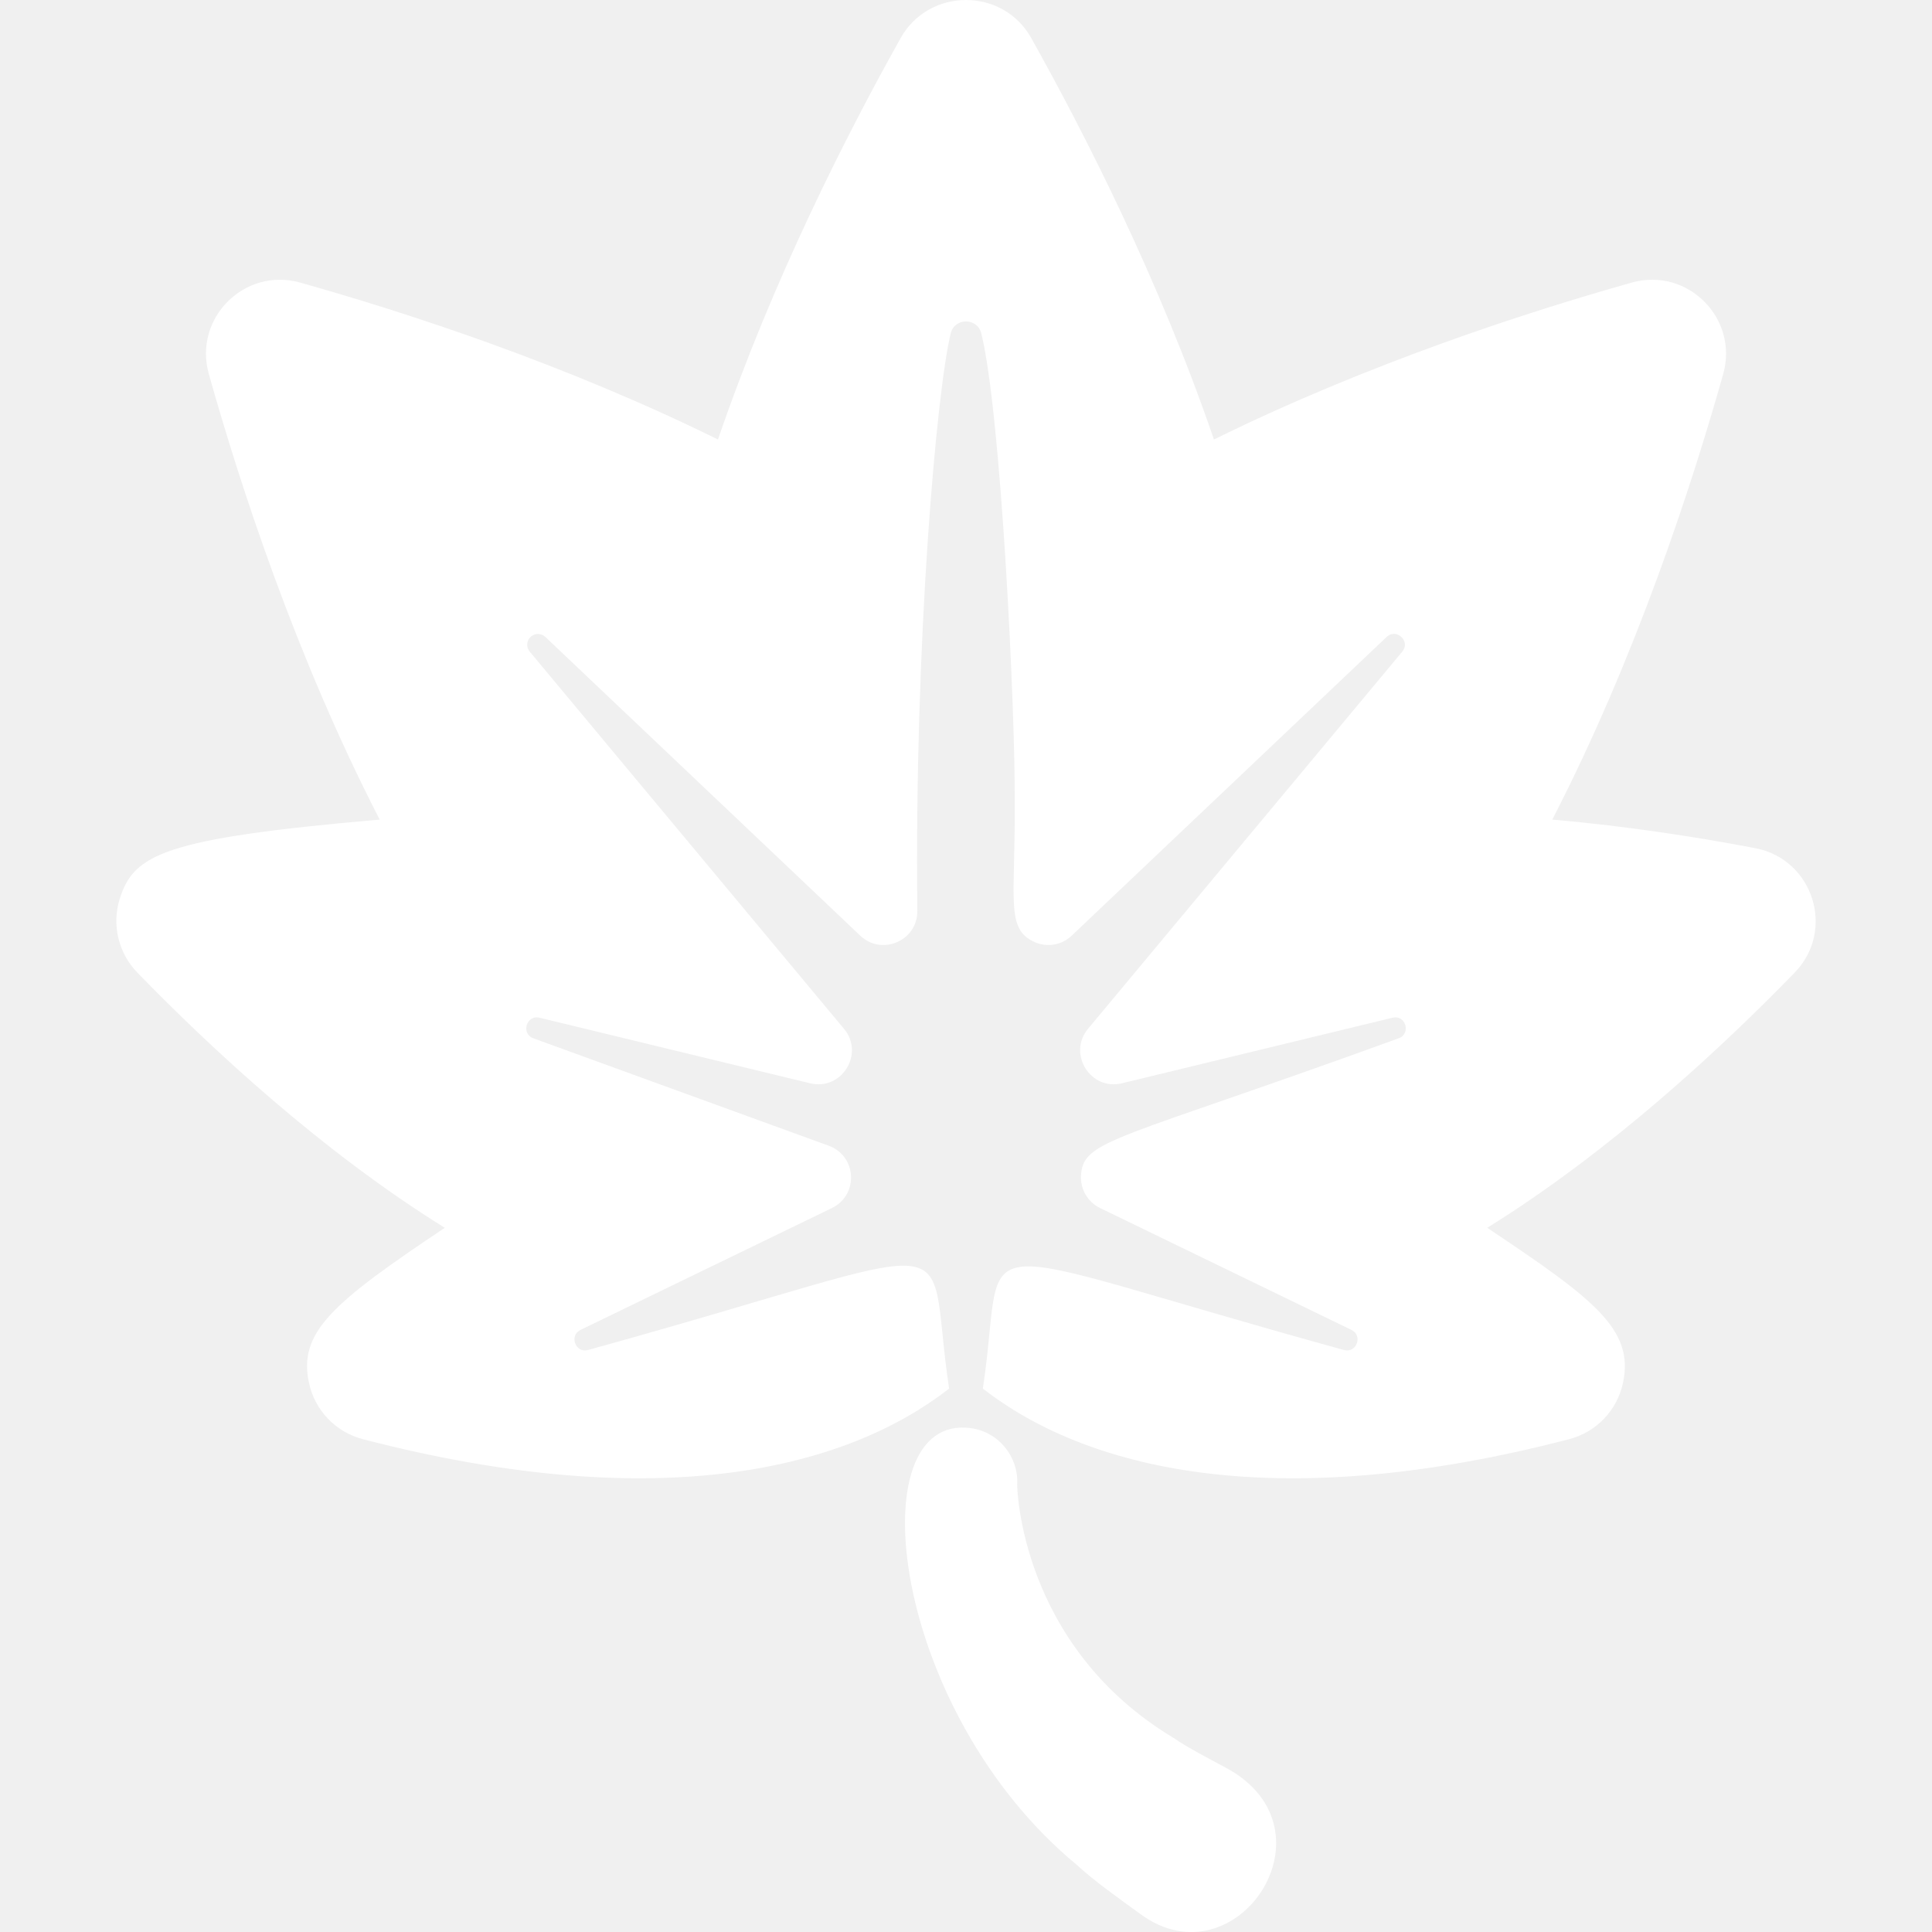
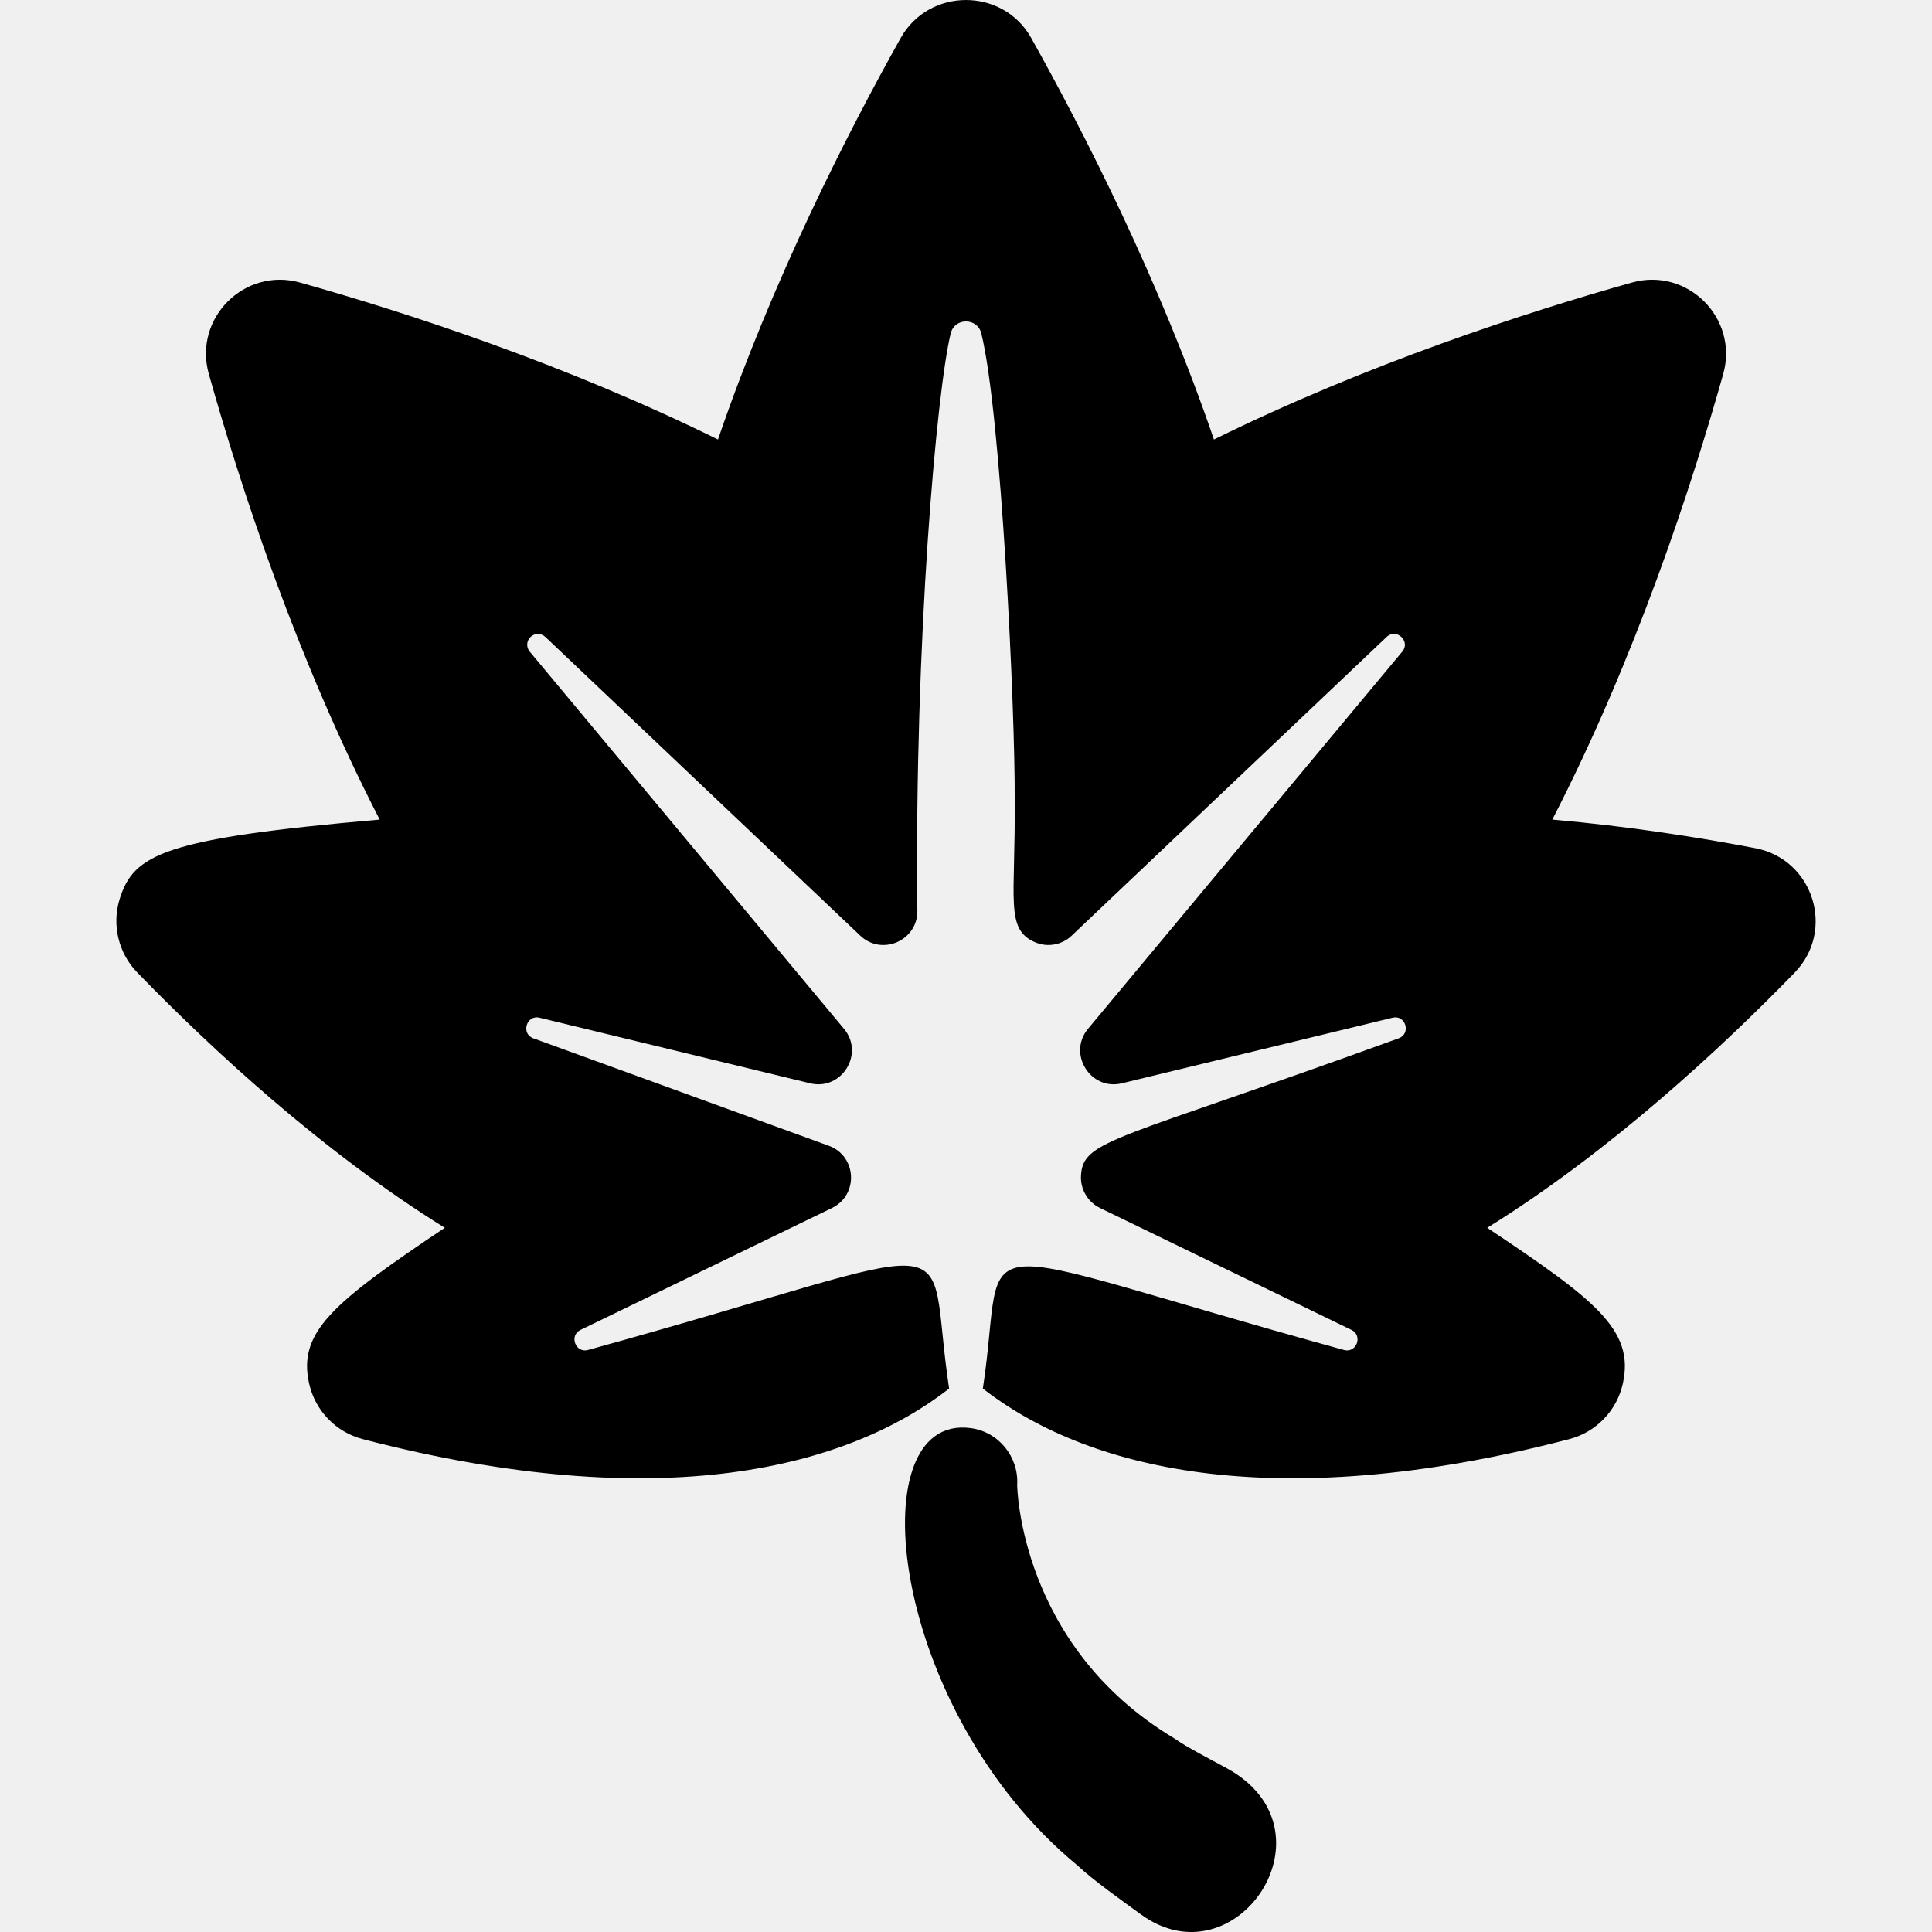
- <svg xmlns="http://www.w3.org/2000/svg" viewBox="0 0 46.028 46.028" text-rendering="geometricPrecision" shape-rendering="geometricPrecision" fill="#000000">
+ <svg xmlns="http://www.w3.org/2000/svg" fill="#000000" version="1.1" id="Capa_1" width="800px" height="800px" viewBox="0 0 46.028 46.028" xml:space="preserve">
  <g>
-     <g fill="#ffffff">
-       <path d="M29.21,42.117C28.874,41.935,28.254,41.615,27.983,41.419C24.275,39.208,24.233,35.379,24.233,35.379C24.275,34.713,23.795,34.111,23.124,34.023C20.418,33.664,21.2,40.756,25.661,44.435C26.049,44.799,26.702,45.26,27.17,45.601C29.447,47.276,31.934,43.588,29.21,42.117z" />
-       <path d="M41.823,20.208C40.484,19.952,38.802,19.685,36.982,19.526C38.97,15.669,40.304,11.573,41.054,8.91C41.426,7.584,40.204,6.359,38.876,6.732C36.365,7.439,32.58,8.667,28.921,10.471C27.614,6.654,25.829,3.158,24.567,0.904C23.889,-0.305,22.133,-0.297,21.459,0.904C20.196,3.158,18.412,6.654,17.105,10.471C13.447,8.666,9.661,7.439,7.15,6.732C5.829,6.36,4.601,7.579,4.975,8.91C5.724,11.573,7.058,15.669,9.046,19.526C3.886,19.975,3.188,20.354,2.853,21.411C2.659,22.031,2.82,22.706,3.273,23.172C5.003,24.953,7.654,27.424,10.597,29.251C7.915,31.044,7.094,31.741,7.364,32.959C7.507,33.607,8.002,34.12,8.645,34.287C15.778,36.14,20.2,34.962,22.612,33.082C22.007,29.106,23.441,29.564,14.009,32.162C13.713,32.245,13.551,31.819,13.83,31.684L19.822,28.779C20.46,28.468,20.415,27.543,19.746,27.297L12.705,24.736C12.405,24.626,12.541,24.172,12.853,24.246L19.299,25.808C20.051,25.992,20.603,25.105,20.108,24.511L12.619,15.523C12.533,15.419,12.542,15.266,12.641,15.173C12.74,15.08,12.893,15.081,12.992,15.174L20.496,22.292C21.008,22.779,21.861,22.413,21.855,21.7C21.783,15.25,22.318,9.291,22.65,7.941C22.745,7.563,23.284,7.565,23.378,7.941C23.852,9.845,24.189,16.954,24.174,19.07C24.196,21.424,23.94,22.135,24.656,22.447C24.953,22.576,25.297,22.515,25.531,22.292L33.036,15.174C33.27,14.954,33.612,15.28,33.409,15.523L25.92,24.511C25.43,25.101,25.975,25.992,26.73,25.808L33.177,24.246C33.489,24.17,33.624,24.626,33.323,24.736C26.552,27.199,25.801,27.138,25.753,28.012C25.737,28.334,25.915,28.637,26.206,28.779L32.198,31.684C32.476,31.819,32.317,32.246,32.018,32.162C22.524,29.548,24.015,29.17,23.415,33.082C25.822,34.955,30.238,36.144,37.383,34.287C38.026,34.12,38.521,33.607,38.663,32.959C38.949,31.67,37.967,30.946,35.432,29.251C38.374,27.425,41.025,24.954,42.756,23.172C43.737,22.161,43.197,20.473,41.823,20.208z" />
+     <g>
+       <path d="M29.21,42.117c-0.336-0.182-0.956-0.502-1.227-0.698c-3.708-2.211-3.75-6.04-3.75-6.04    c0.042-0.666-0.438-1.268-1.109-1.356c-2.706-0.359-1.924,6.733,2.537,10.412c0.388,0.364,1.041,0.825,1.509,1.166    C29.447,47.276,31.934,43.588,29.21,42.117z" />
+       <path d="M41.823,20.208c-1.339-0.256-3.021-0.523-4.841-0.682c1.988-3.857,3.322-7.953,4.072-10.616    c0.372-1.326-0.85-2.551-2.178-2.178c-2.511,0.707-6.296,1.935-9.955,3.739c-1.307-3.817-3.092-7.313-4.354-9.567    c-0.678-1.209-2.434-1.201-3.108,0c-1.263,2.254-3.047,5.75-4.354,9.567c-3.658-1.805-7.444-3.032-9.955-3.739    C5.829,6.36,4.601,7.579,4.975,8.91c0.749,2.663,2.083,6.759,4.071,10.616c-5.16,0.449-5.858,0.828-6.193,1.885    c-0.194,0.62-0.033,1.295,0.42,1.761c1.73,1.781,4.381,4.252,7.324,6.079c-2.682,1.793-3.503,2.49-3.233,3.708    c0.143,0.648,0.638,1.161,1.281,1.328c7.133,1.853,11.555,0.675,13.967-1.205c-0.605-3.976,0.829-3.518-8.603-0.92    c-0.296,0.083-0.458-0.343-0.179-0.478l5.992-2.905c0.638-0.311,0.593-1.236-0.076-1.482l-7.041-2.561    c-0.3-0.11-0.164-0.564,0.148-0.49l6.446,1.562c0.752,0.184,1.304-0.703,0.809-1.297l-7.489-8.988    c-0.086-0.104-0.077-0.257,0.022-0.35c0.099-0.093,0.252-0.092,0.351,0.001l7.504,7.118c0.512,0.487,1.365,0.121,1.359-0.592    c-0.072-6.45,0.463-12.409,0.795-13.759c0.095-0.378,0.634-0.376,0.728,0c0.474,1.904,0.811,9.013,0.796,11.129    c0.022,2.354-0.234,3.065,0.482,3.377c0.297,0.129,0.641,0.068,0.875-0.155l7.505-7.118c0.234-0.22,0.576,0.106,0.373,0.349    l-7.489,8.988c-0.49,0.59,0.055,1.481,0.81,1.297l6.447-1.562c0.312-0.076,0.447,0.38,0.146,0.49    c-6.771,2.463-7.522,2.402-7.57,3.276c-0.016,0.322,0.162,0.625,0.453,0.767l5.992,2.905c0.278,0.135,0.119,0.562-0.18,0.478    c-9.494-2.614-8.003-2.992-8.603,0.92c2.407,1.873,6.823,3.062,13.968,1.205c0.643-0.167,1.138-0.68,1.28-1.328    c0.286-1.289-0.696-2.013-3.231-3.708c2.942-1.826,5.593-4.297,7.324-6.079C43.737,22.161,43.197,20.473,41.823,20.208z" />
    </g>
  </g>
</svg>
